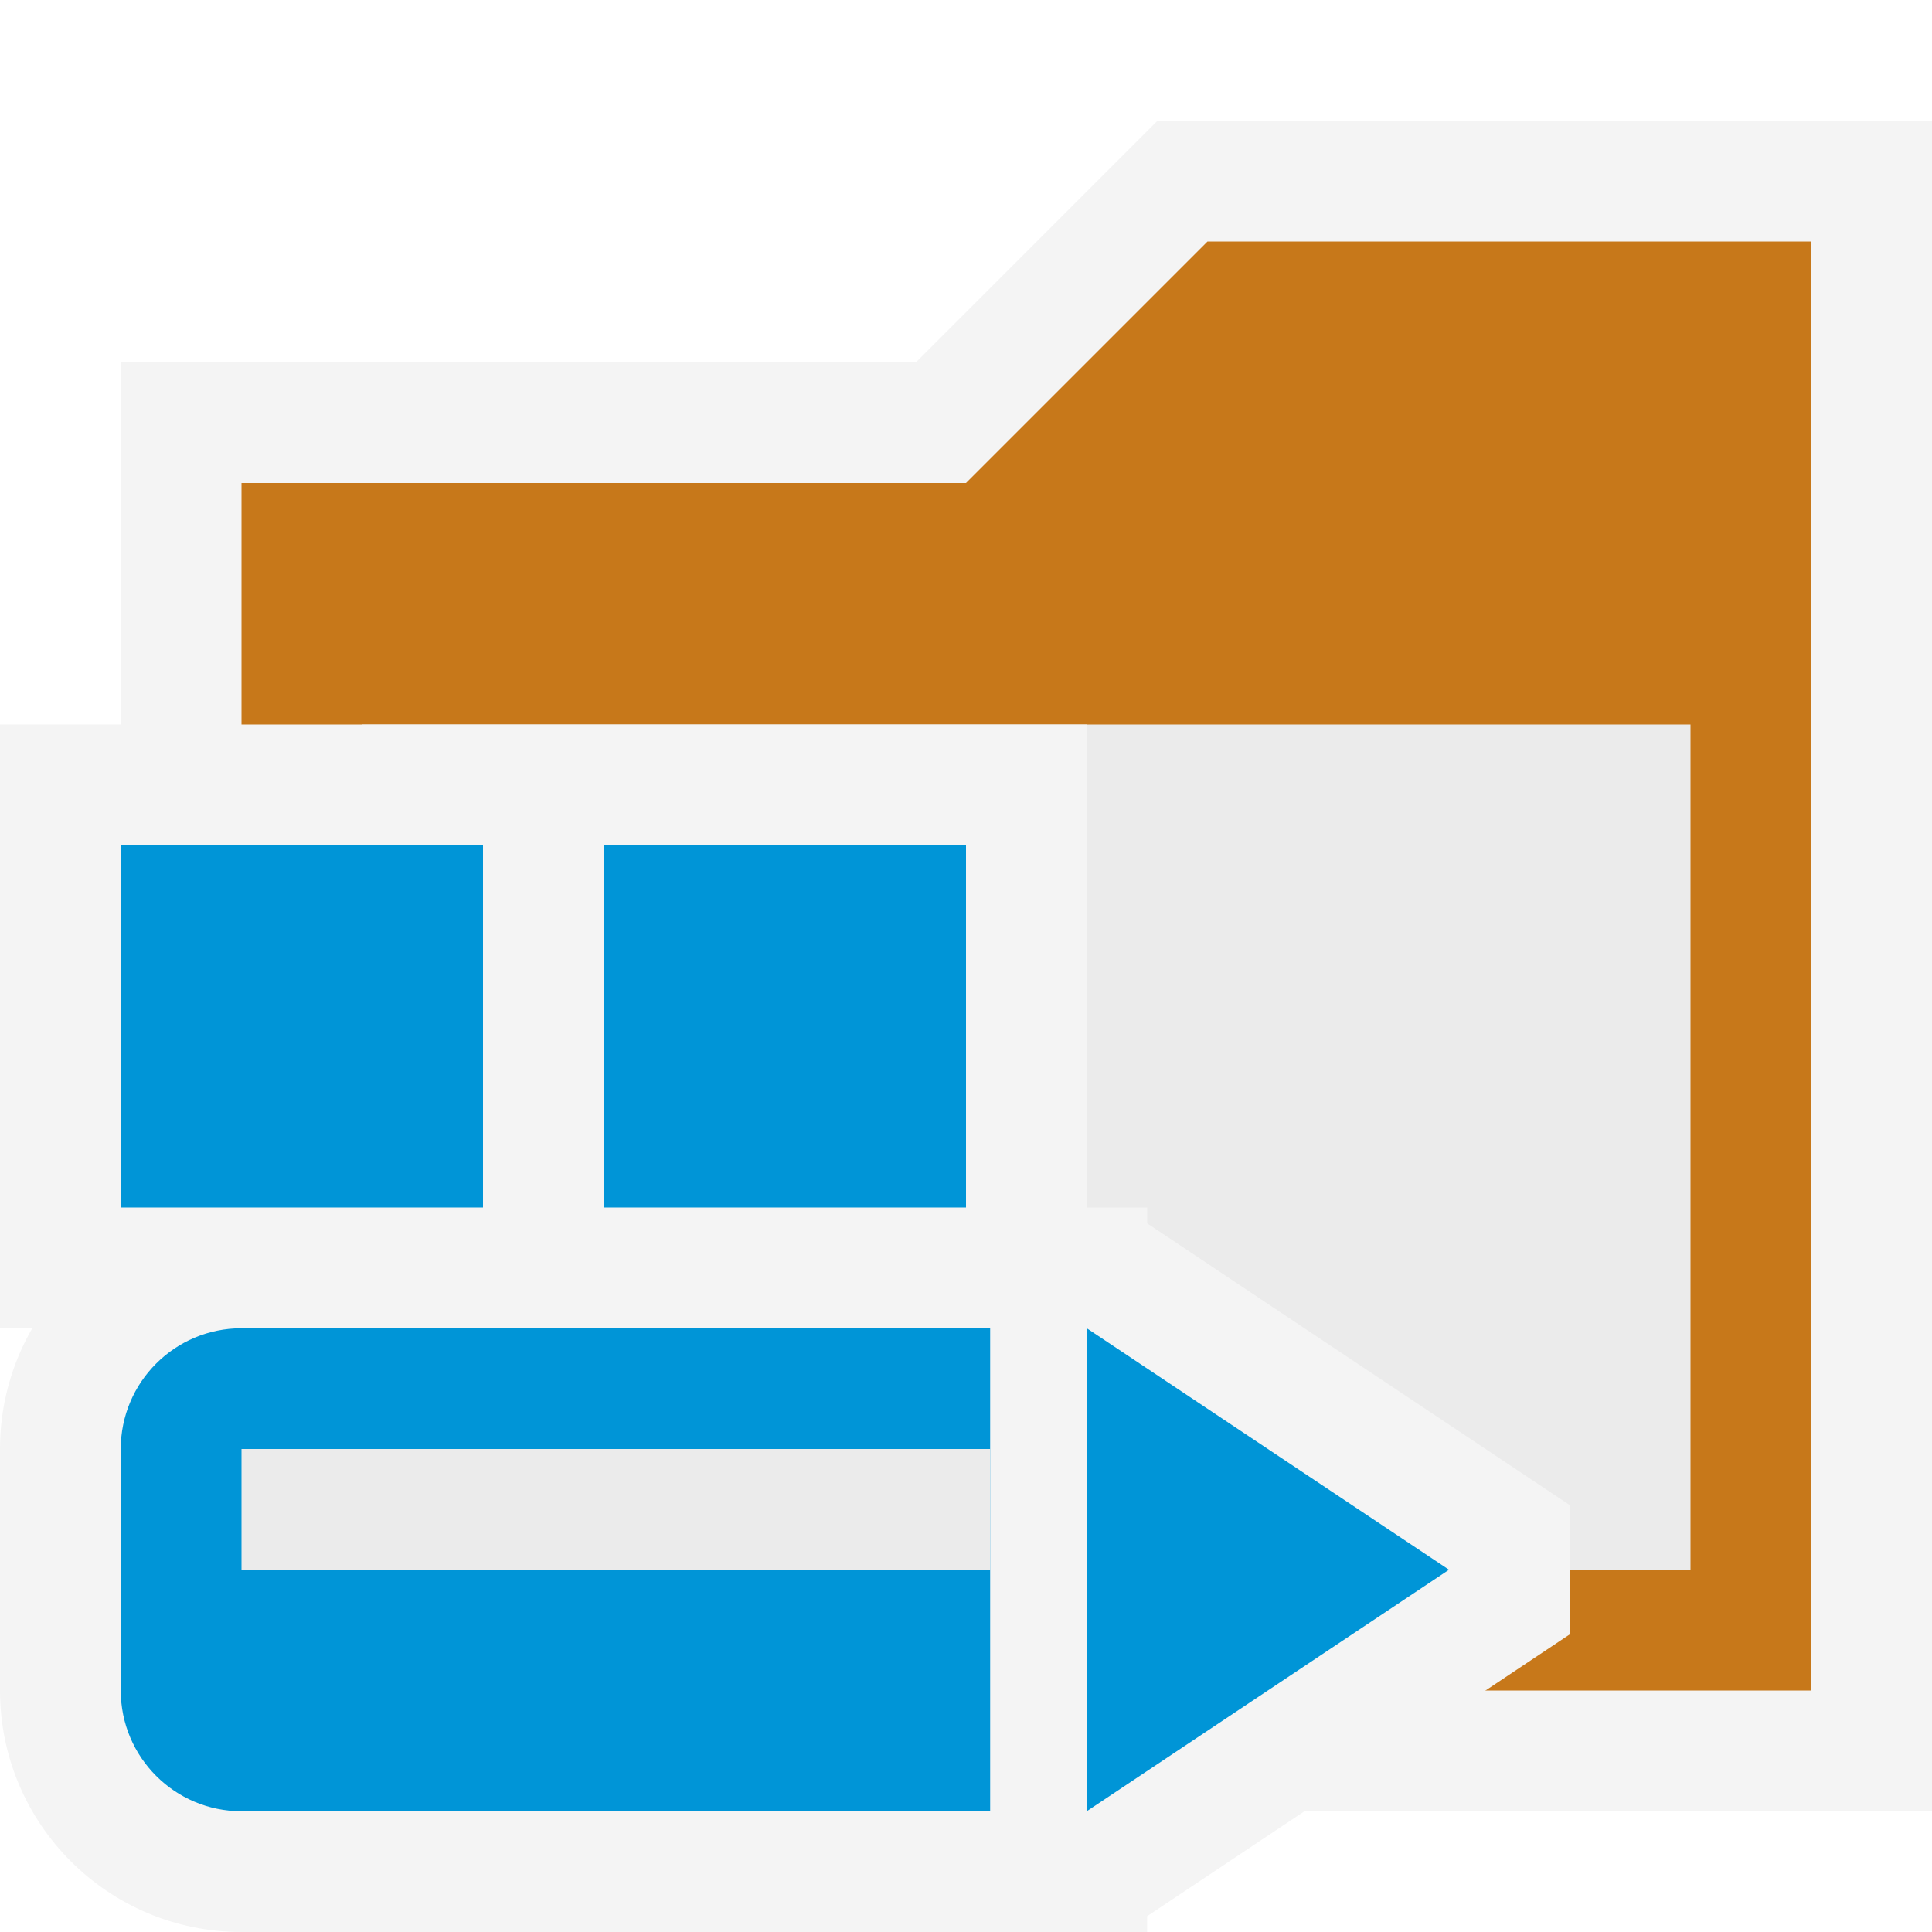
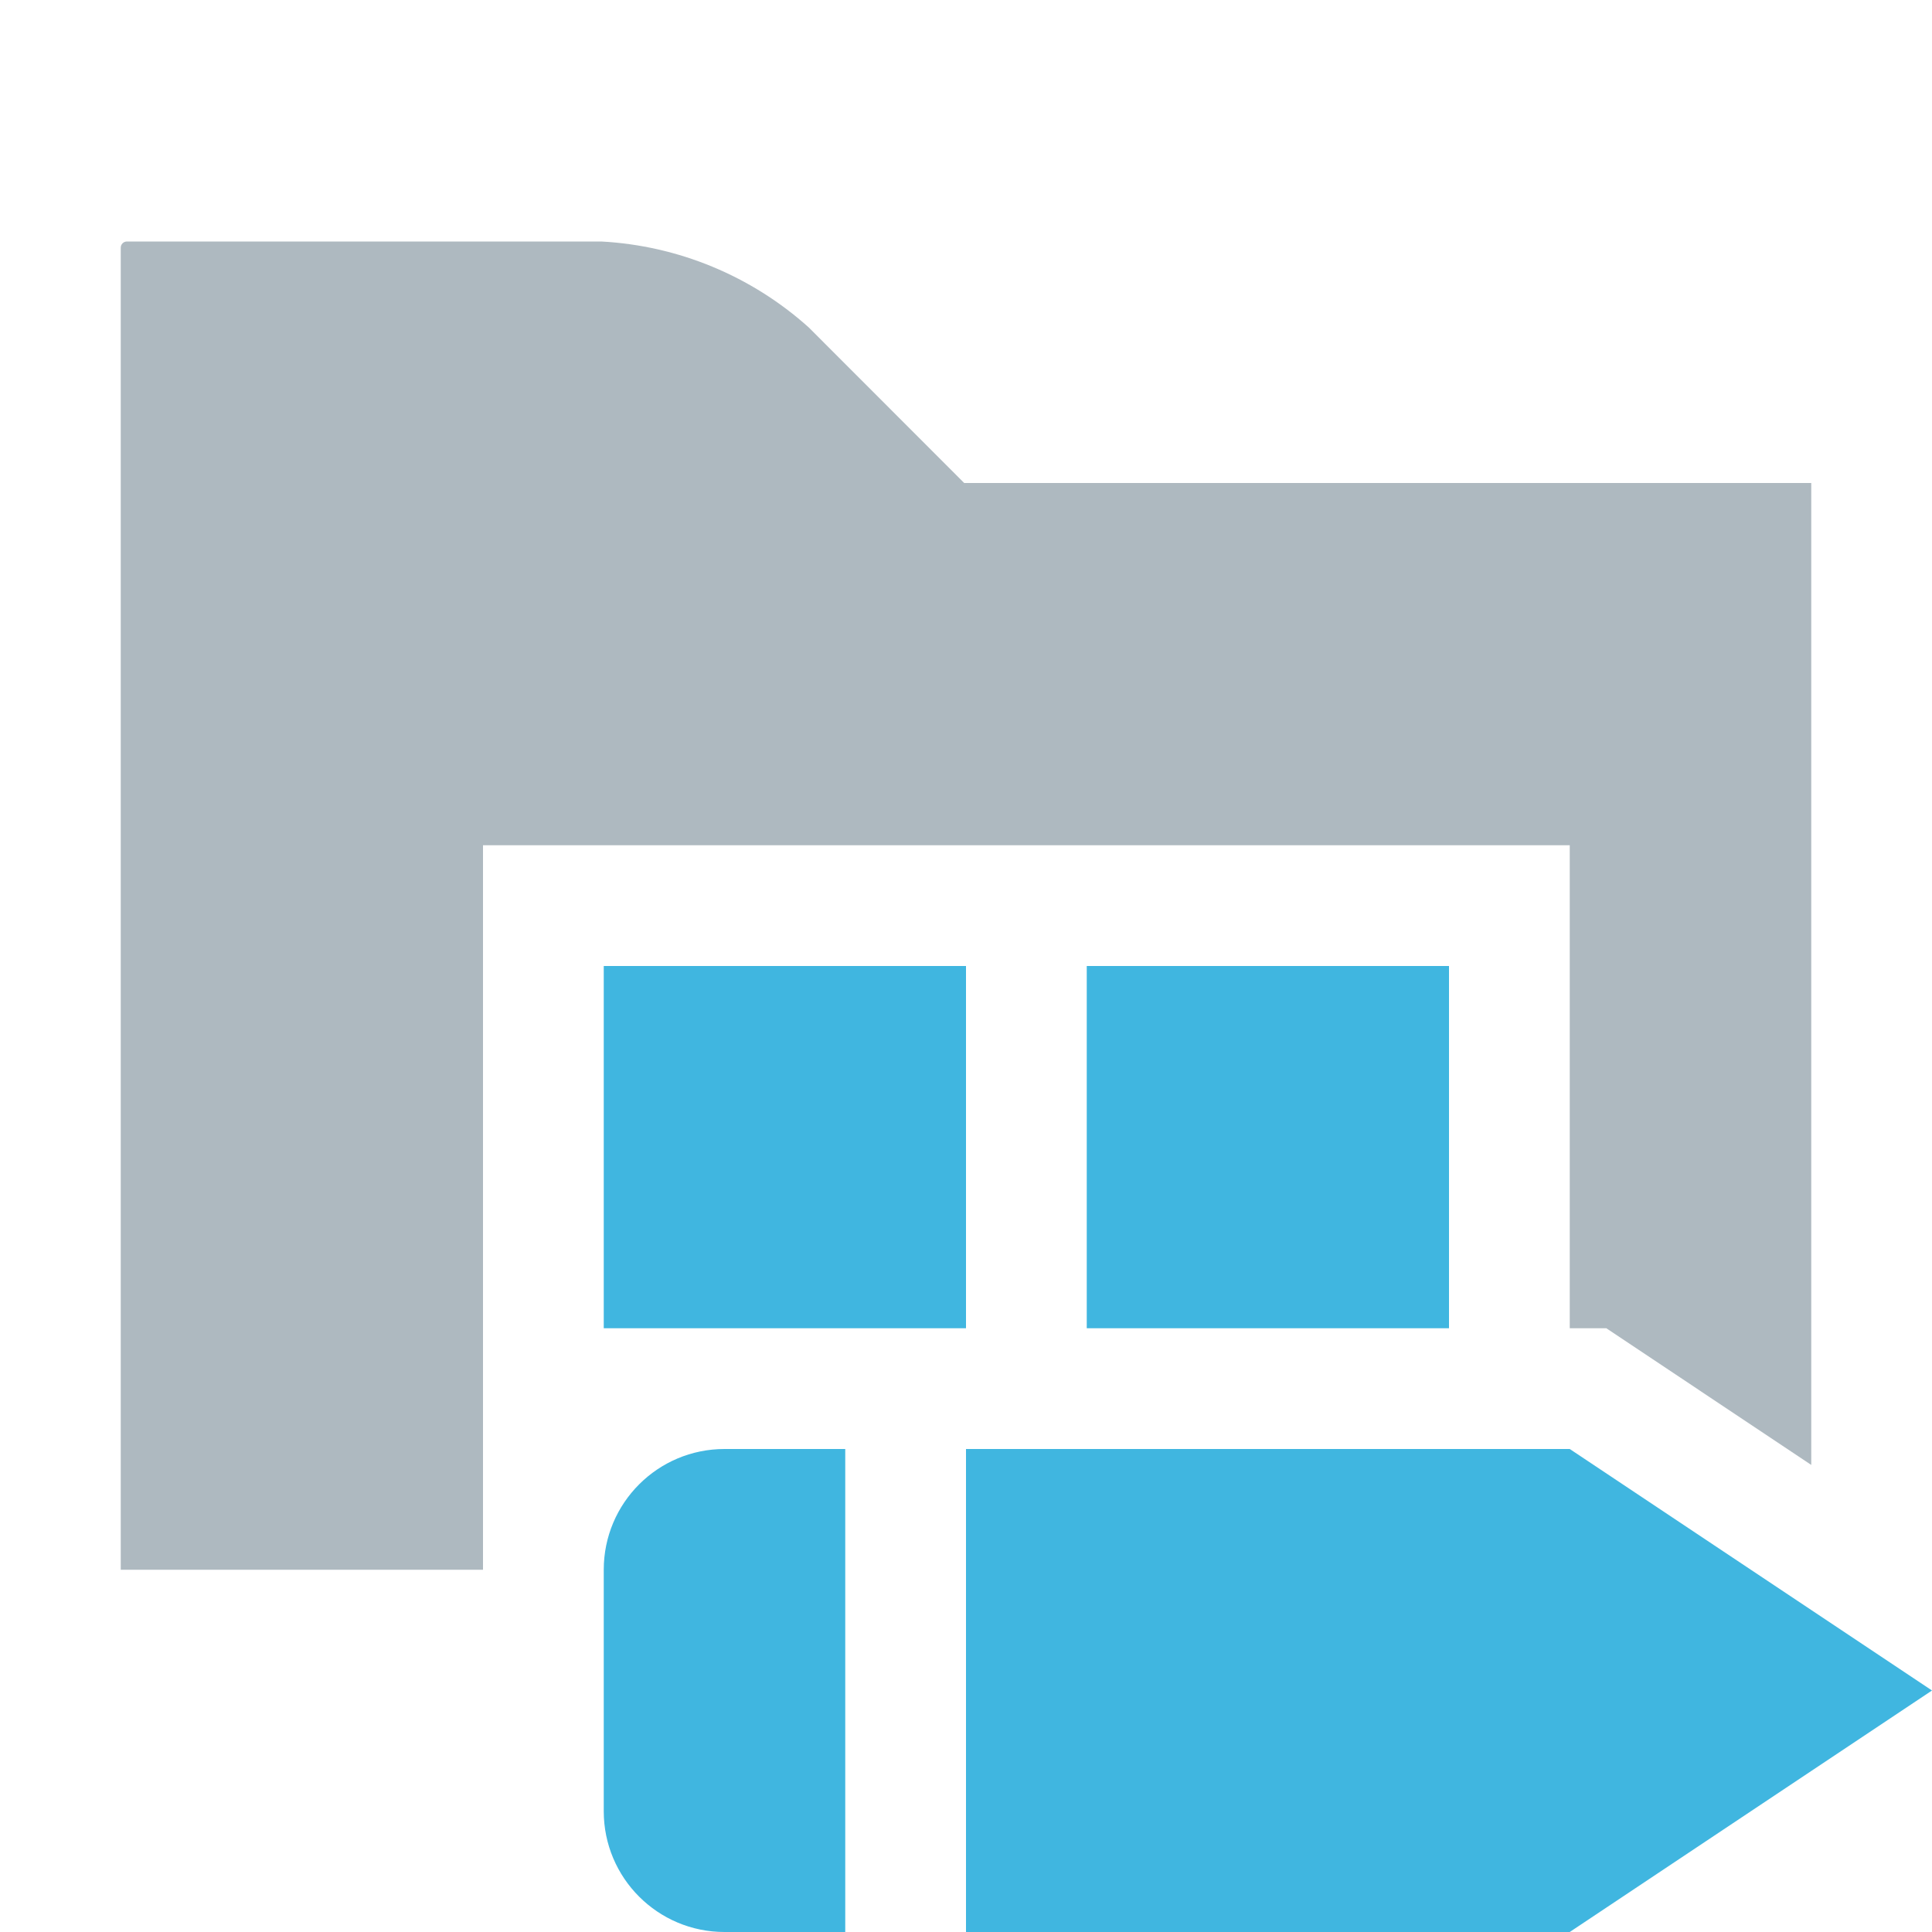
<svg xmlns="http://www.w3.org/2000/svg" width="16" height="16" viewBox="0 0 16 16">
-   <g>
-     <rect width="16" height="16" fill="#ffe3ff" opacity="0" />
-     <g>
-       <g>
-         <polygon points="1 15 1 3 7.586 3 9.586 1 16 1 16 15 1 15" fill="#f4f4f4" />
-         <polygon points="15 14 15 2 10 2 8 4 2 4 2 14 15 14" fill="#c7781a" />
-         <rect x="3" y="6" width="11" height="7" fill="#ebebeb" />
-       </g>
-       <g>
-         <path d="M13,13.535v-1.07L9.5,10.131V10H2a2,2,0,0,0-2,2v2a2,2,0,0,0,2,2H9.5v-.131Z" fill="#f4f4f4" />
-         <path d="M9,11v4l3-2Zm-.8,0v4H2a1,1,0,0,1-1-1V12a1,1,0,0,1,1-1Z" fill="#0095d7" />
-         <rect x="2" y="12" width="6.2" height="1" fill="#ebebeb" />
-       </g>
-       <g>
-         <rect y="6" width="9" height="5" fill="#f4f4f4" />
-         <rect x="1" y="7" width="3" height="3" fill="#0095d7" />
-         <rect x="5" y="7" width="3" height="3" fill="#0095d7" />
-       </g>
-     </g>
-   </g>
+   <path fill="#40b6e0" d="M5 8h3v3H5zm4 0h3v3H9zm-2 4v4H6a1 1 0 0 1-1-1v-2a1 1 0 0 1 1-1h1Zm6 0H8v4h5l3-2-3-2z" />
+   <path fill="#9AA7B0" fill-opacity=".8" d="M4 7h9v4h.303L15 12.132V4H7.985L6.697 2.711A2.796 2.796 0 0 0 4.98 2H1.051A.051.051 0 0 0 1 2.051V13h3V7Z" />
</svg>
